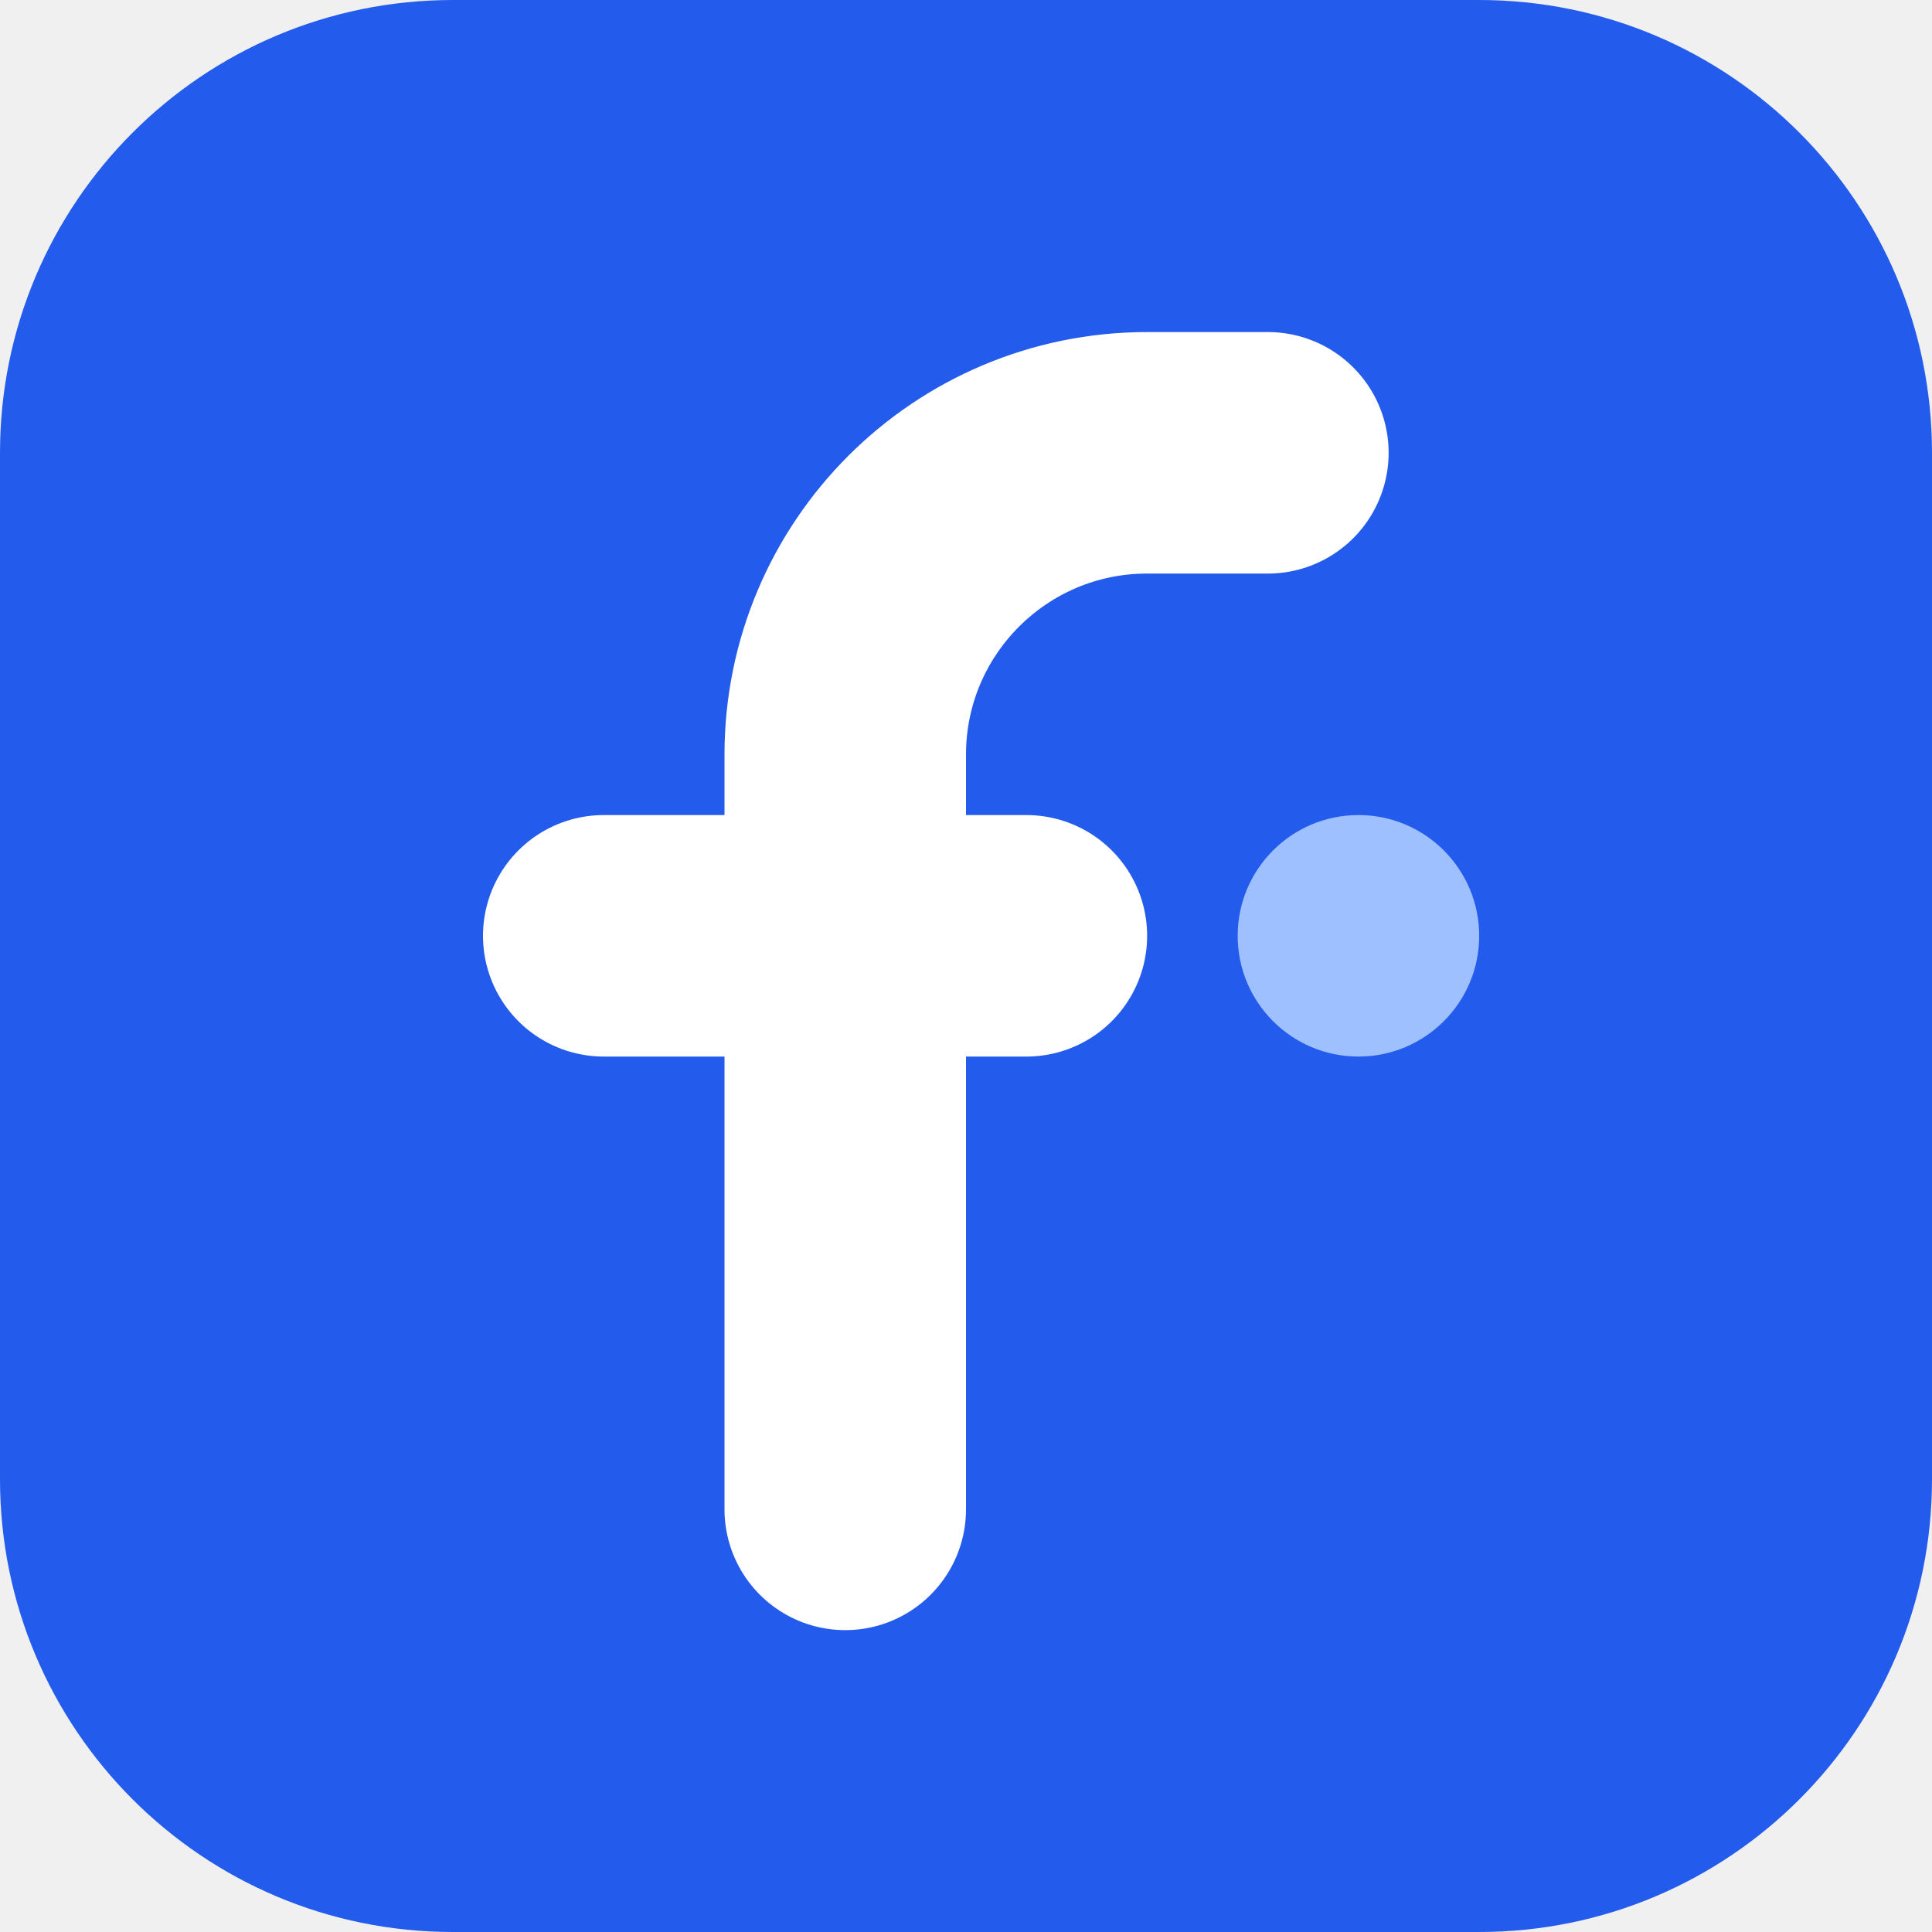
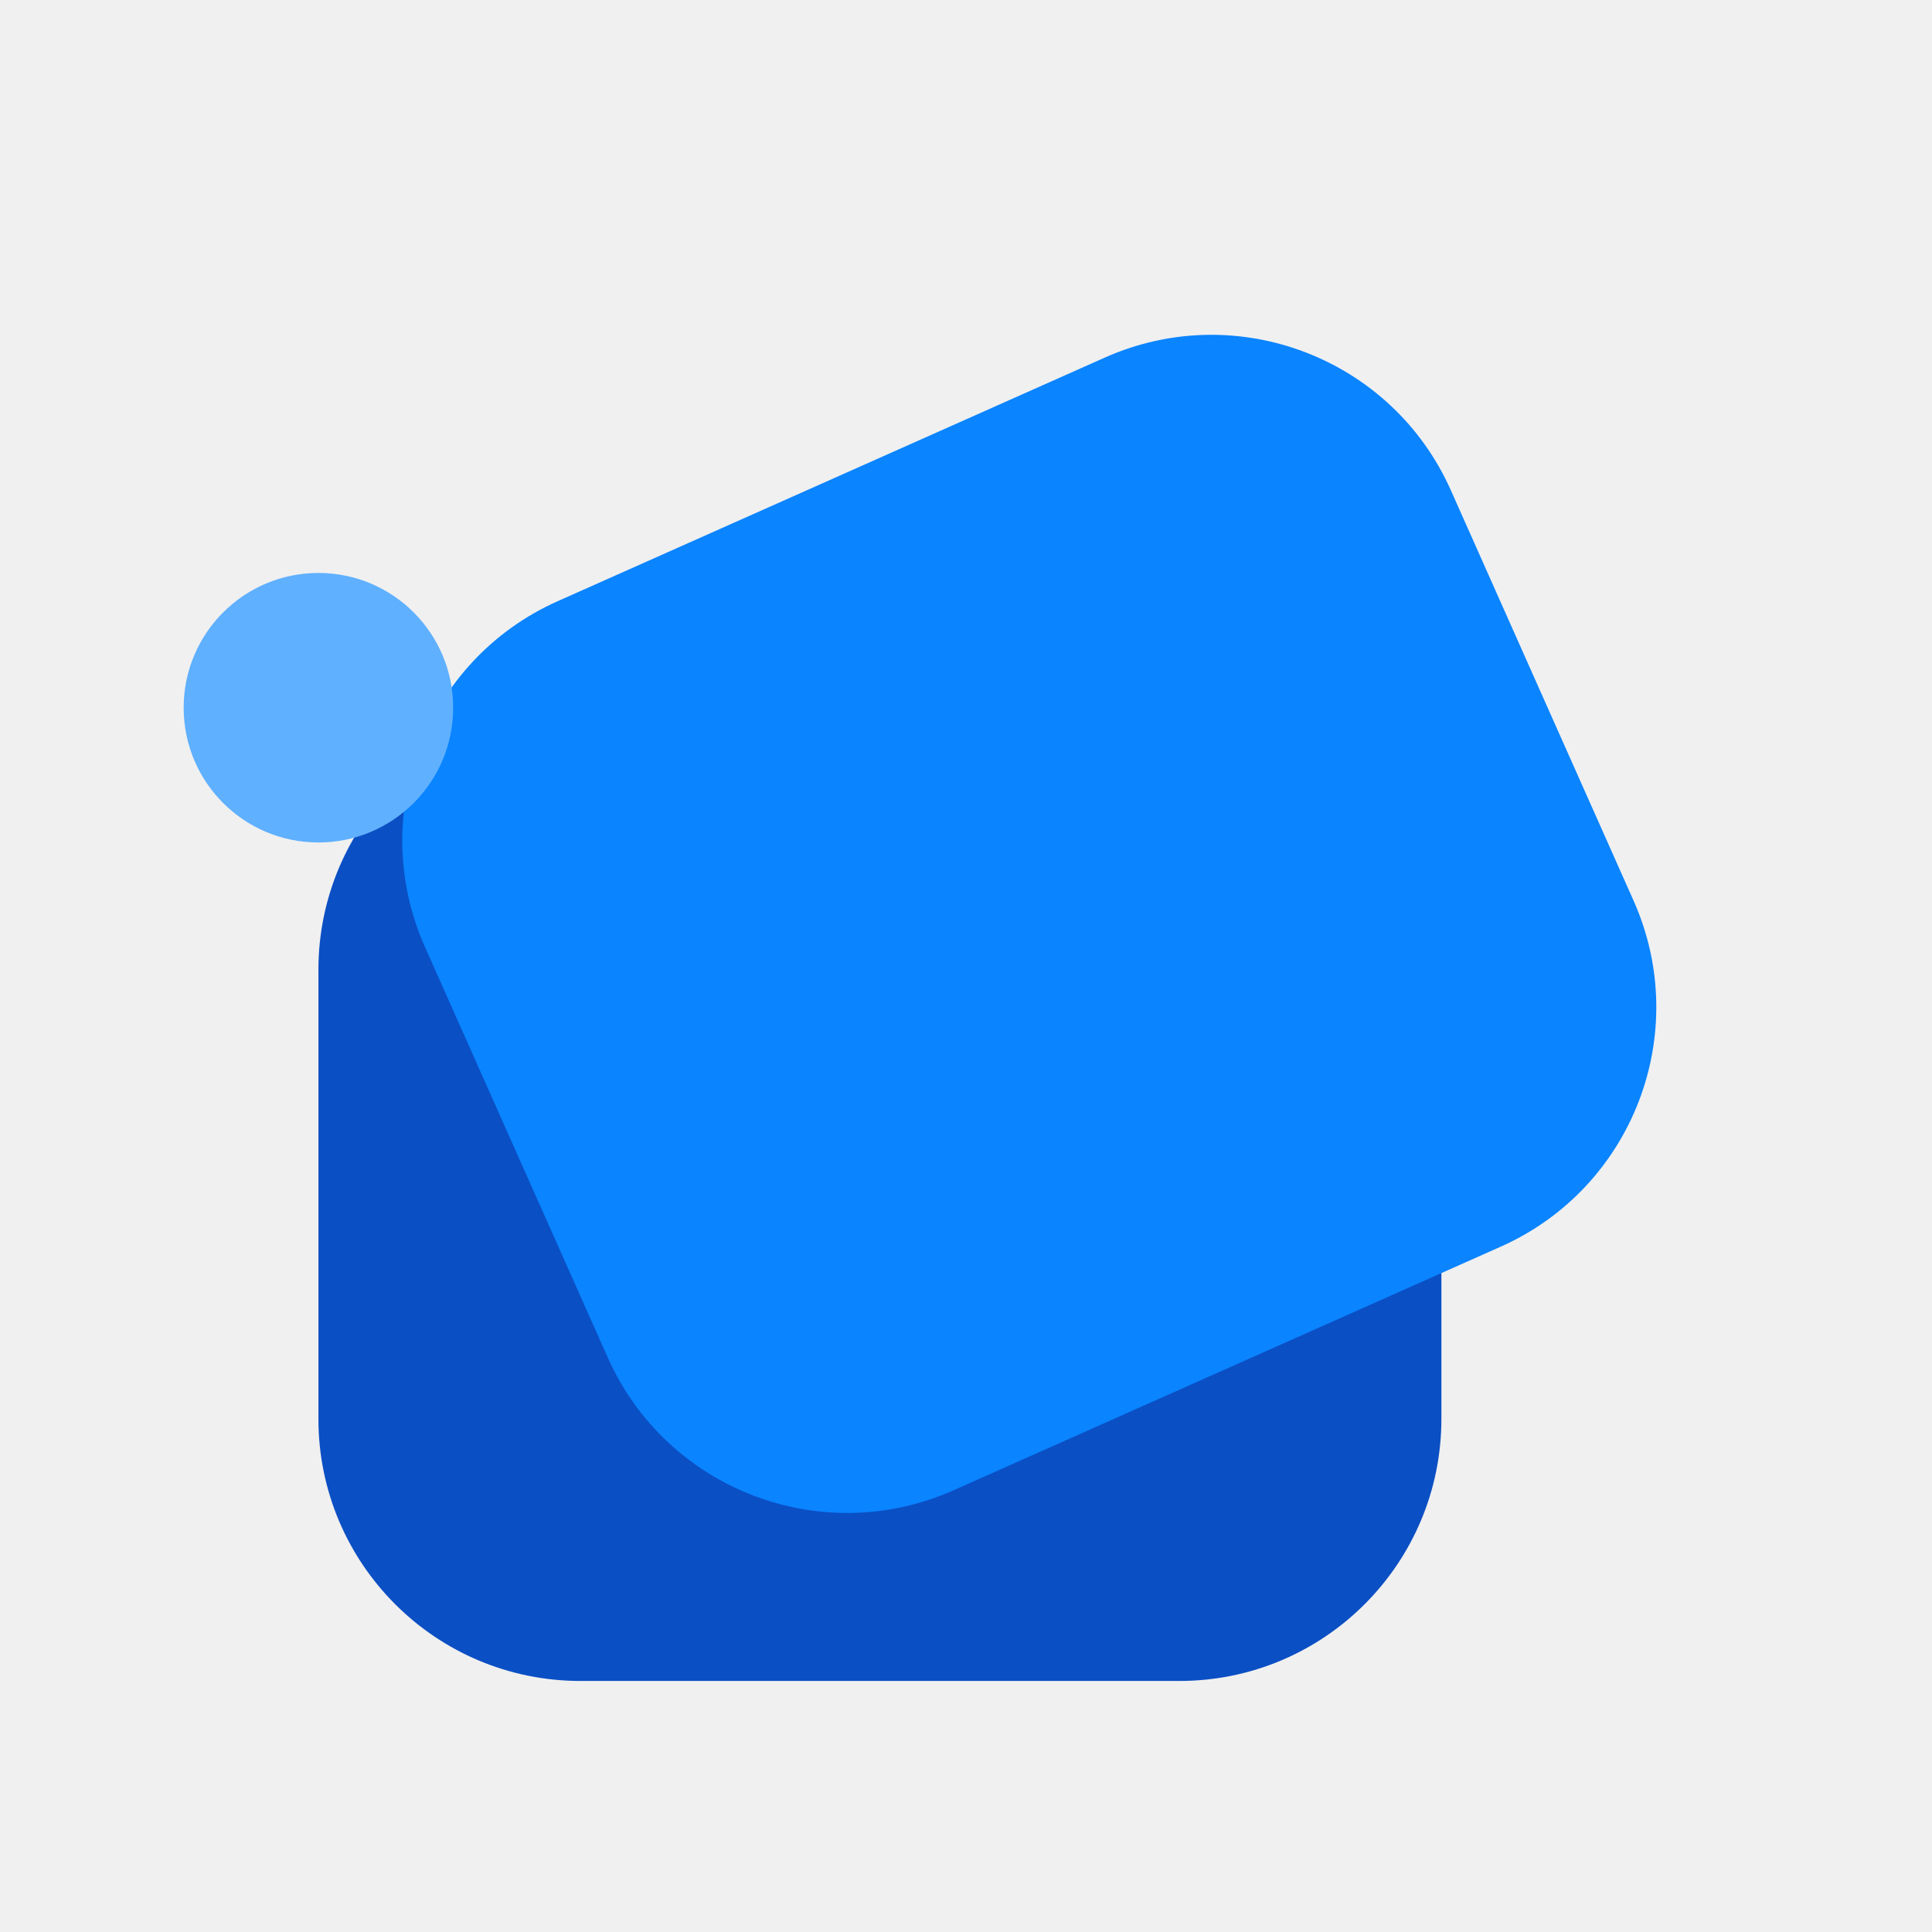
<svg xmlns="http://www.w3.org/2000/svg" viewBox="0 0 64 64">
-   <rect width="64" height="64" rx="15" fill="#235cec" />
-   <path d="M28 50V25a10 10 0 0 1 10-10h4" fill="none" stroke="#fff" stroke-width="8" stroke-linecap="round" />
-   <path d="M20 31h14" stroke="#fff" stroke-width="8" stroke-linecap="round" />
-   <circle cx="45" cy="31" r="4" fill="#9fc0ff" />
+   <g transform="translate(32 32) scale(1.24) translate(-25.3 -34.9)">
+     <rect x="8" y="28" width="30" height="26" rx="7" fill="#0b4fc4" />
+     <rect x="8" y="28" width="30" height="26" rx="7" fill="#0a84ff" transform="rotate(-24 8 28)" />
+     <circle cx="8" cy="28" r="3.6" fill="#5fb0ff" />
+   </g>
</svg>
